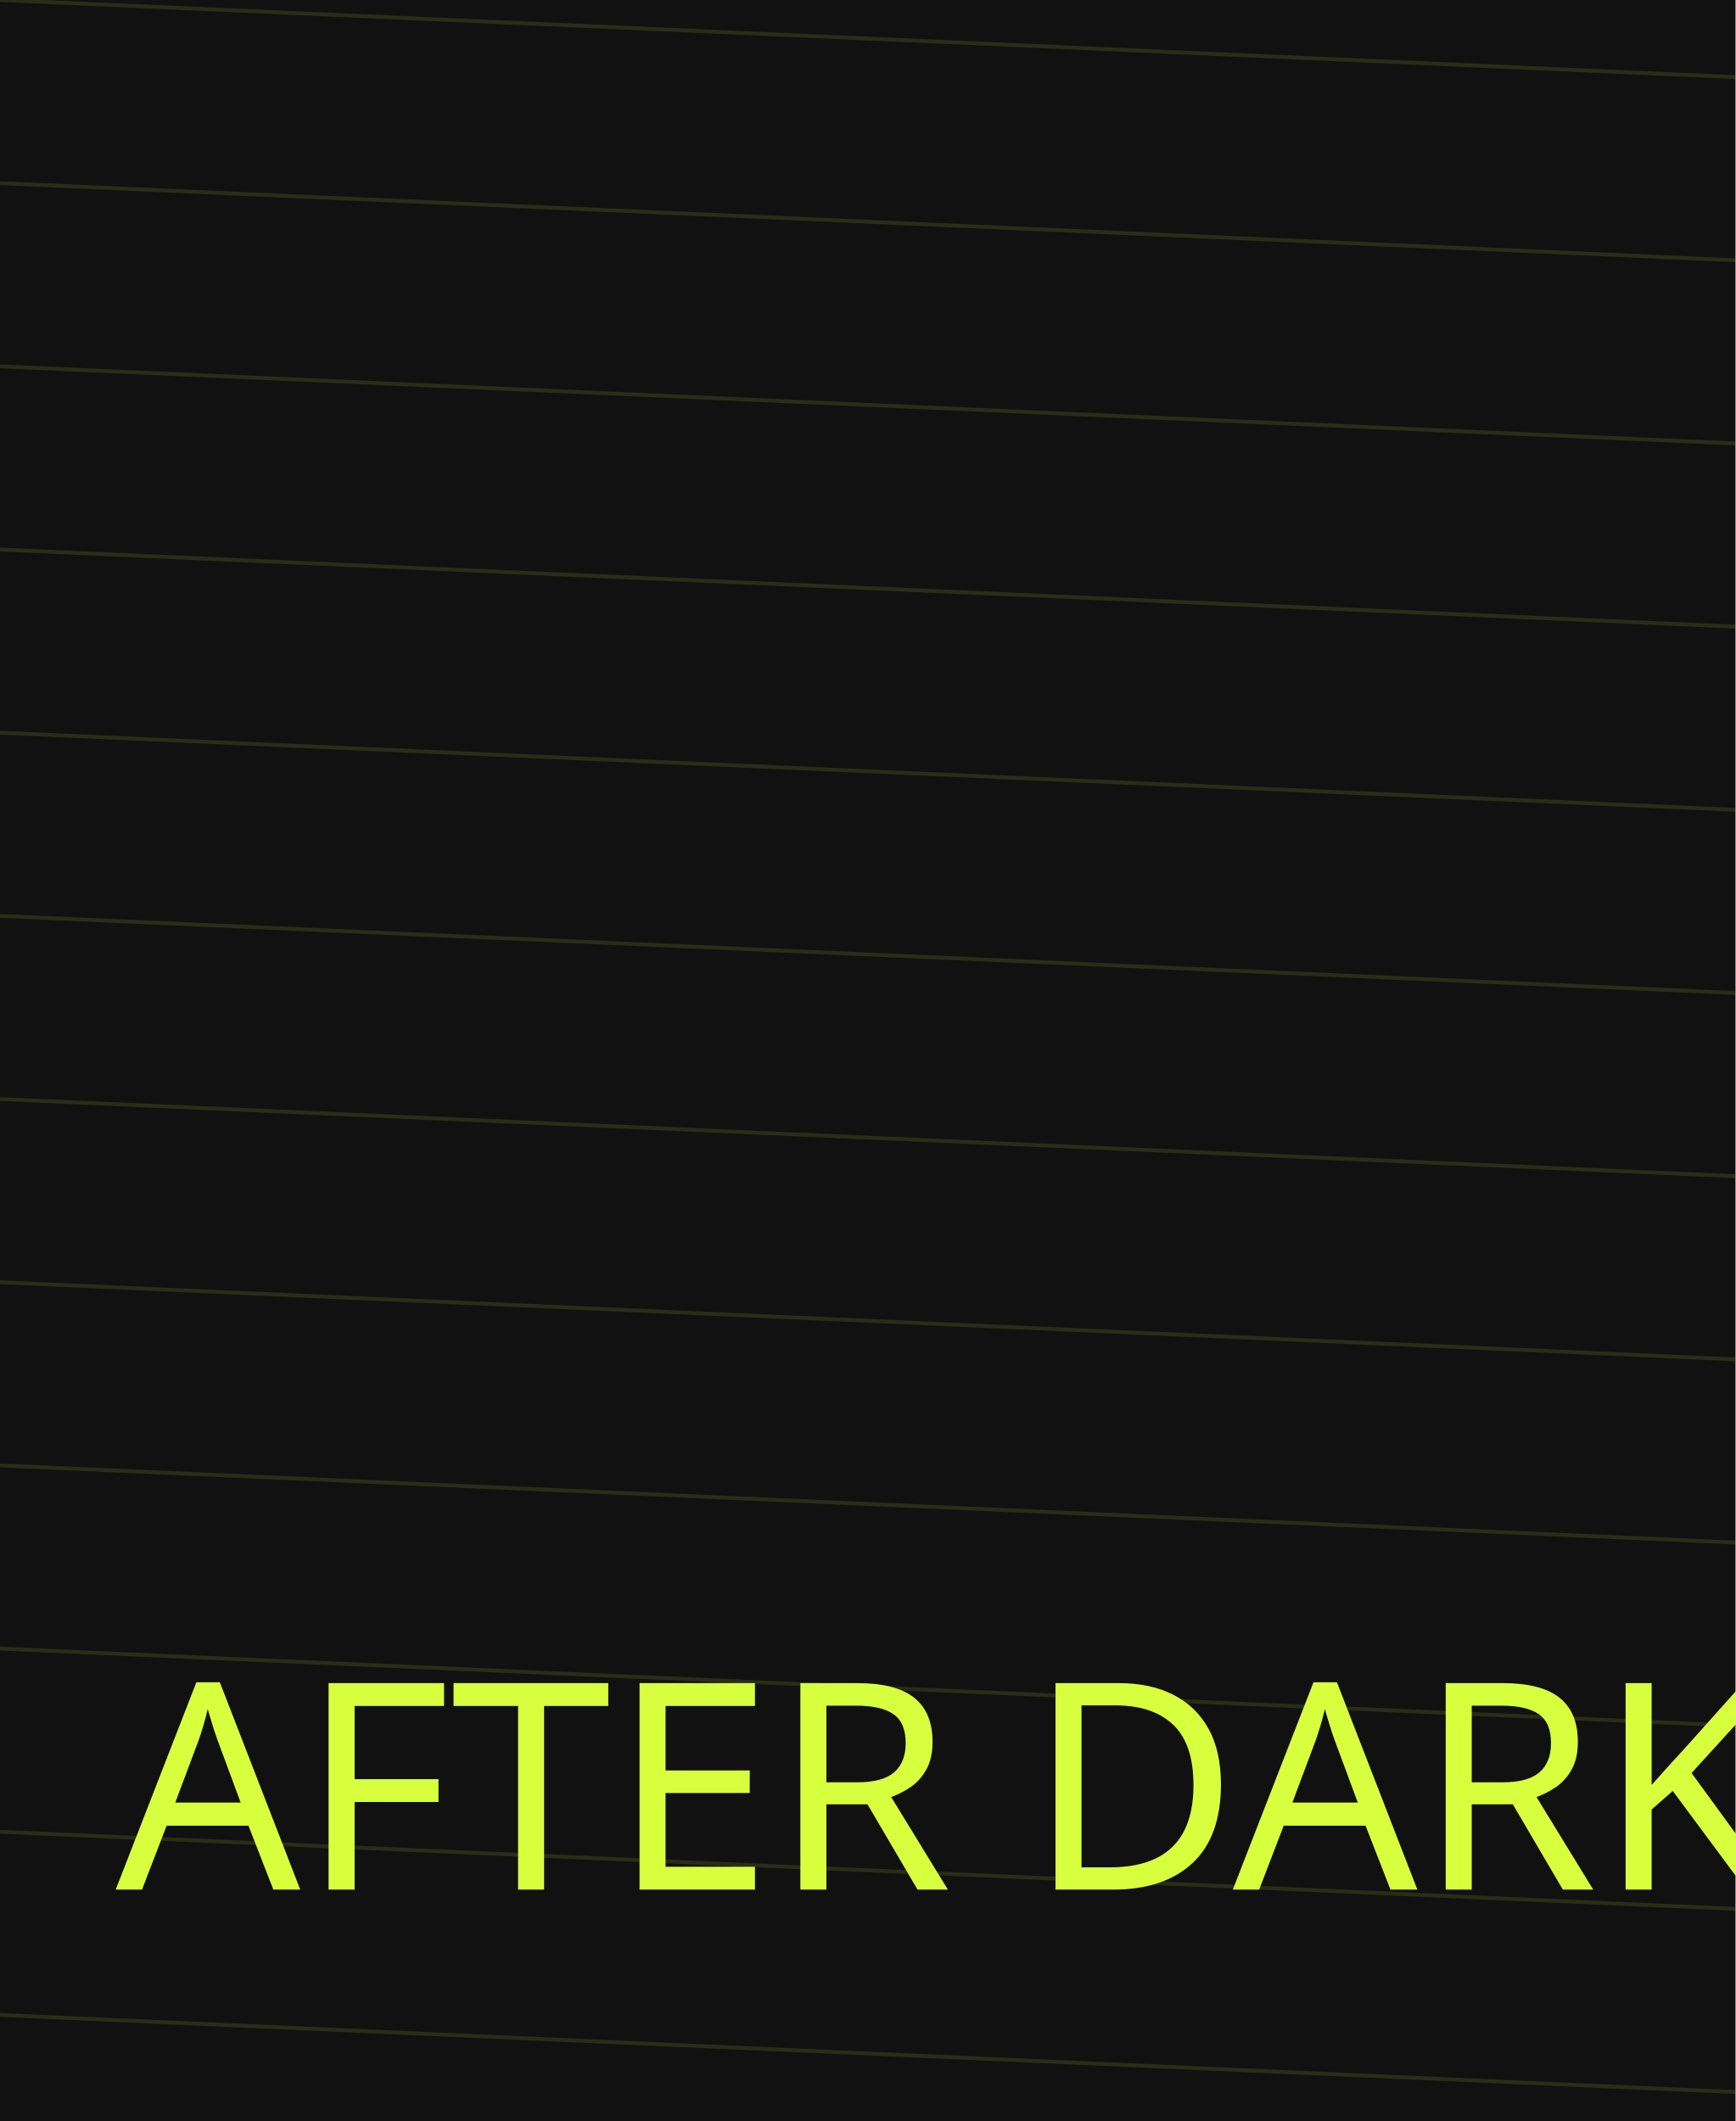
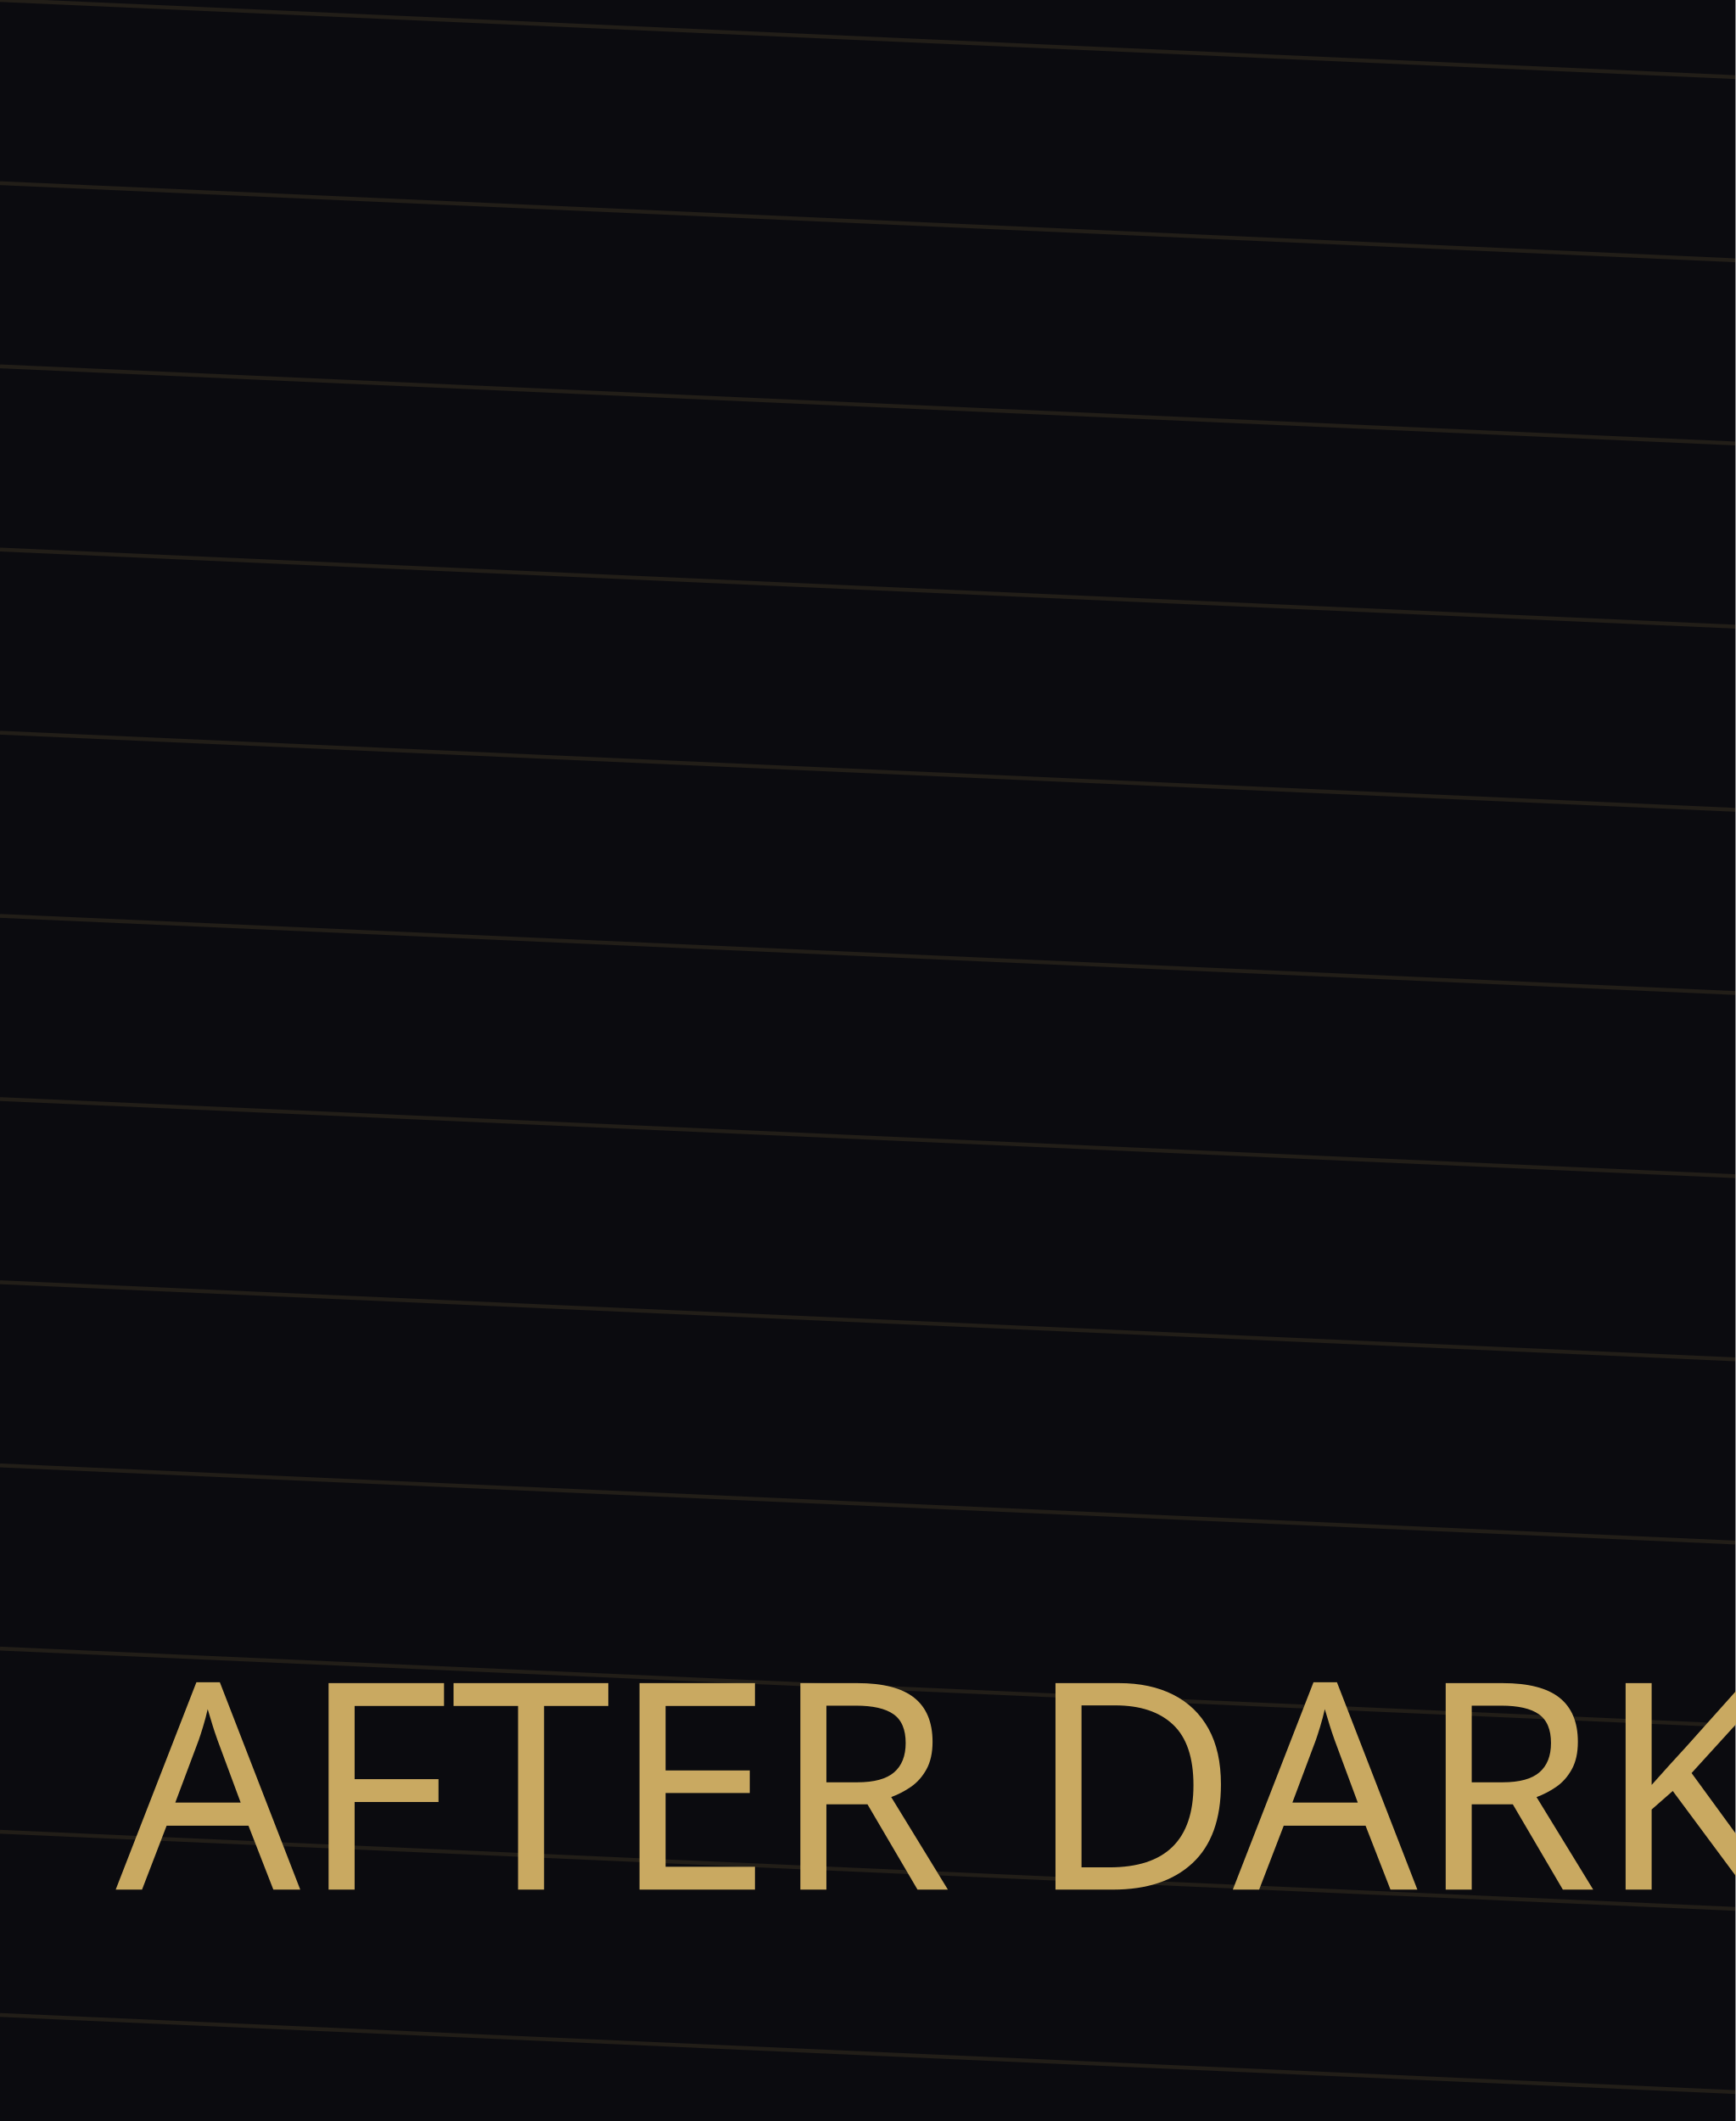
<svg xmlns="http://www.w3.org/2000/svg" viewBox="0 0 900 1100">
-   <rect width="900" height="1100" fill="#111" />
-   <line x1="0" y1="0" x2="900" y2="40" stroke="#D8FF3E" stroke-opacity=".12" stroke-width="2" />
-   <line x1="0" y1="95" x2="900" y2="135" stroke="#D8FF3E" stroke-opacity=".12" stroke-width="2" />
-   <line x1="0" y1="190" x2="900" y2="230" stroke="#D8FF3E" stroke-opacity=".12" stroke-width="2" />
-   <line x1="0" y1="285" x2="900" y2="325" stroke="#D8FF3E" stroke-opacity=".12" stroke-width="2" />
-   <line x1="0" y1="380" x2="900" y2="420" stroke="#D8FF3E" stroke-opacity=".12" stroke-width="2" />
-   <line x1="0" y1="475" x2="900" y2="515" stroke="#D8FF3E" stroke-opacity=".12" stroke-width="2" />
-   <line x1="0" y1="570" x2="900" y2="610" stroke="#D8FF3E" stroke-opacity=".12" stroke-width="2" />
-   <line x1="0" y1="665" x2="900" y2="705" stroke="#D8FF3E" stroke-opacity=".12" stroke-width="2" />
-   <line x1="0" y1="760" x2="900" y2="800" stroke="#D8FF3E" stroke-opacity=".12" stroke-width="2" />
-   <line x1="0" y1="855" x2="900" y2="895" stroke="#D8FF3E" stroke-opacity=".12" stroke-width="2" />
-   <line x1="0" y1="950" x2="900" y2="990" stroke="#D8FF3E" stroke-opacity=".12" stroke-width="2" />
-   <line x1="0" y1="1045" x2="900" y2="1085" stroke="#D8FF3E" stroke-opacity=".12" stroke-width="2" />
-   <text x="60" y="980" font-family="Impact,Arial Black,sans-serif" font-size="150" fill="#D8FF3E">AFTER DARK</text>
+   <rect width="900" height="1100" fill="#0B0B0F" />
+   <line x1="0" y1="0" x2="900" y2="40" stroke="#C9A961" stroke-opacity=".12" stroke-width="2" />
+   <line x1="0" y1="95" x2="900" y2="135" stroke="#C9A961" stroke-opacity=".12" stroke-width="2" />
+   <line x1="0" y1="190" x2="900" y2="230" stroke="#C9A961" stroke-opacity=".12" stroke-width="2" />
+   <line x1="0" y1="285" x2="900" y2="325" stroke="#C9A961" stroke-opacity=".12" stroke-width="2" />
+   <line x1="0" y1="380" x2="900" y2="420" stroke="#C9A961" stroke-opacity=".12" stroke-width="2" />
+   <line x1="0" y1="475" x2="900" y2="515" stroke="#C9A961" stroke-opacity=".12" stroke-width="2" />
+   <line x1="0" y1="570" x2="900" y2="610" stroke="#C9A961" stroke-opacity=".12" stroke-width="2" />
+   <line x1="0" y1="665" x2="900" y2="705" stroke="#C9A961" stroke-opacity=".12" stroke-width="2" />
+   <line x1="0" y1="760" x2="900" y2="800" stroke="#C9A961" stroke-opacity=".12" stroke-width="2" />
+   <line x1="0" y1="855" x2="900" y2="895" stroke="#C9A961" stroke-opacity=".12" stroke-width="2" />
+   <line x1="0" y1="950" x2="900" y2="990" stroke="#C9A961" stroke-opacity=".12" stroke-width="2" />
+   <line x1="0" y1="1045" x2="900" y2="1085" stroke="#C9A961" stroke-opacity=".12" stroke-width="2" />
+   <text x="60" y="980" font-family="Impact,Arial Black,sans-serif" font-size="150" fill="#C9A961">AFTER DARK</text>
</svg>
